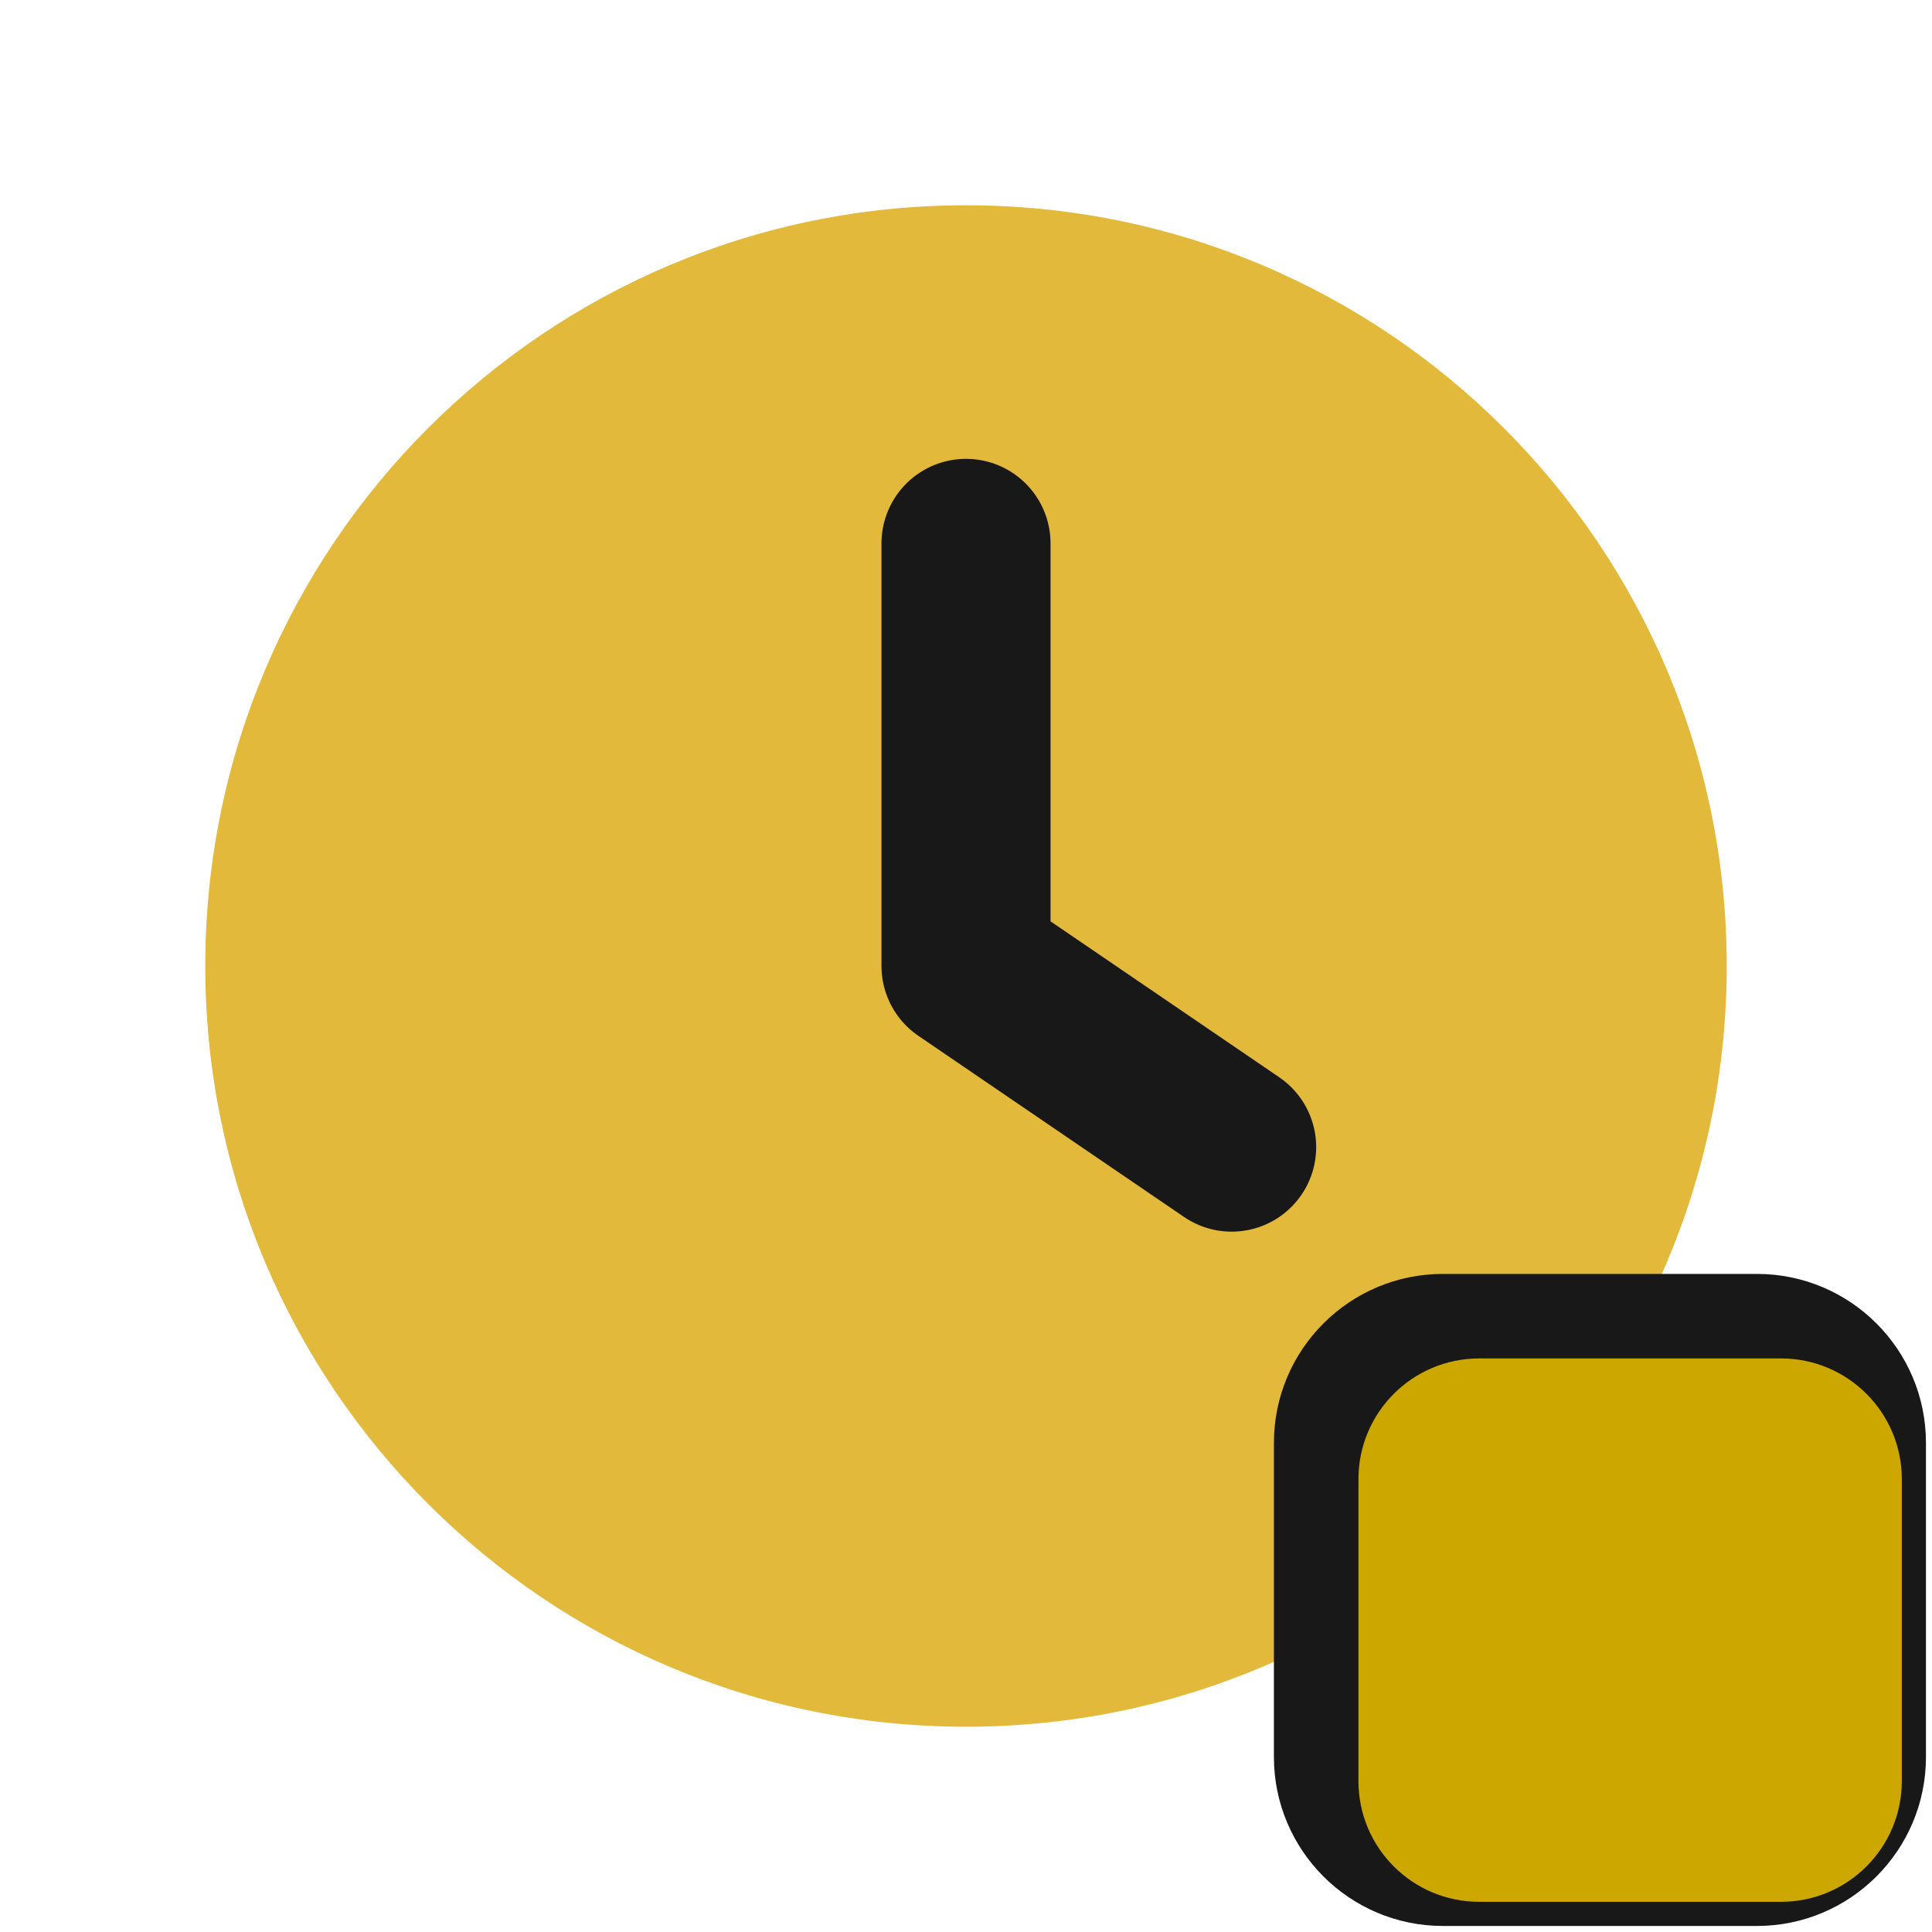
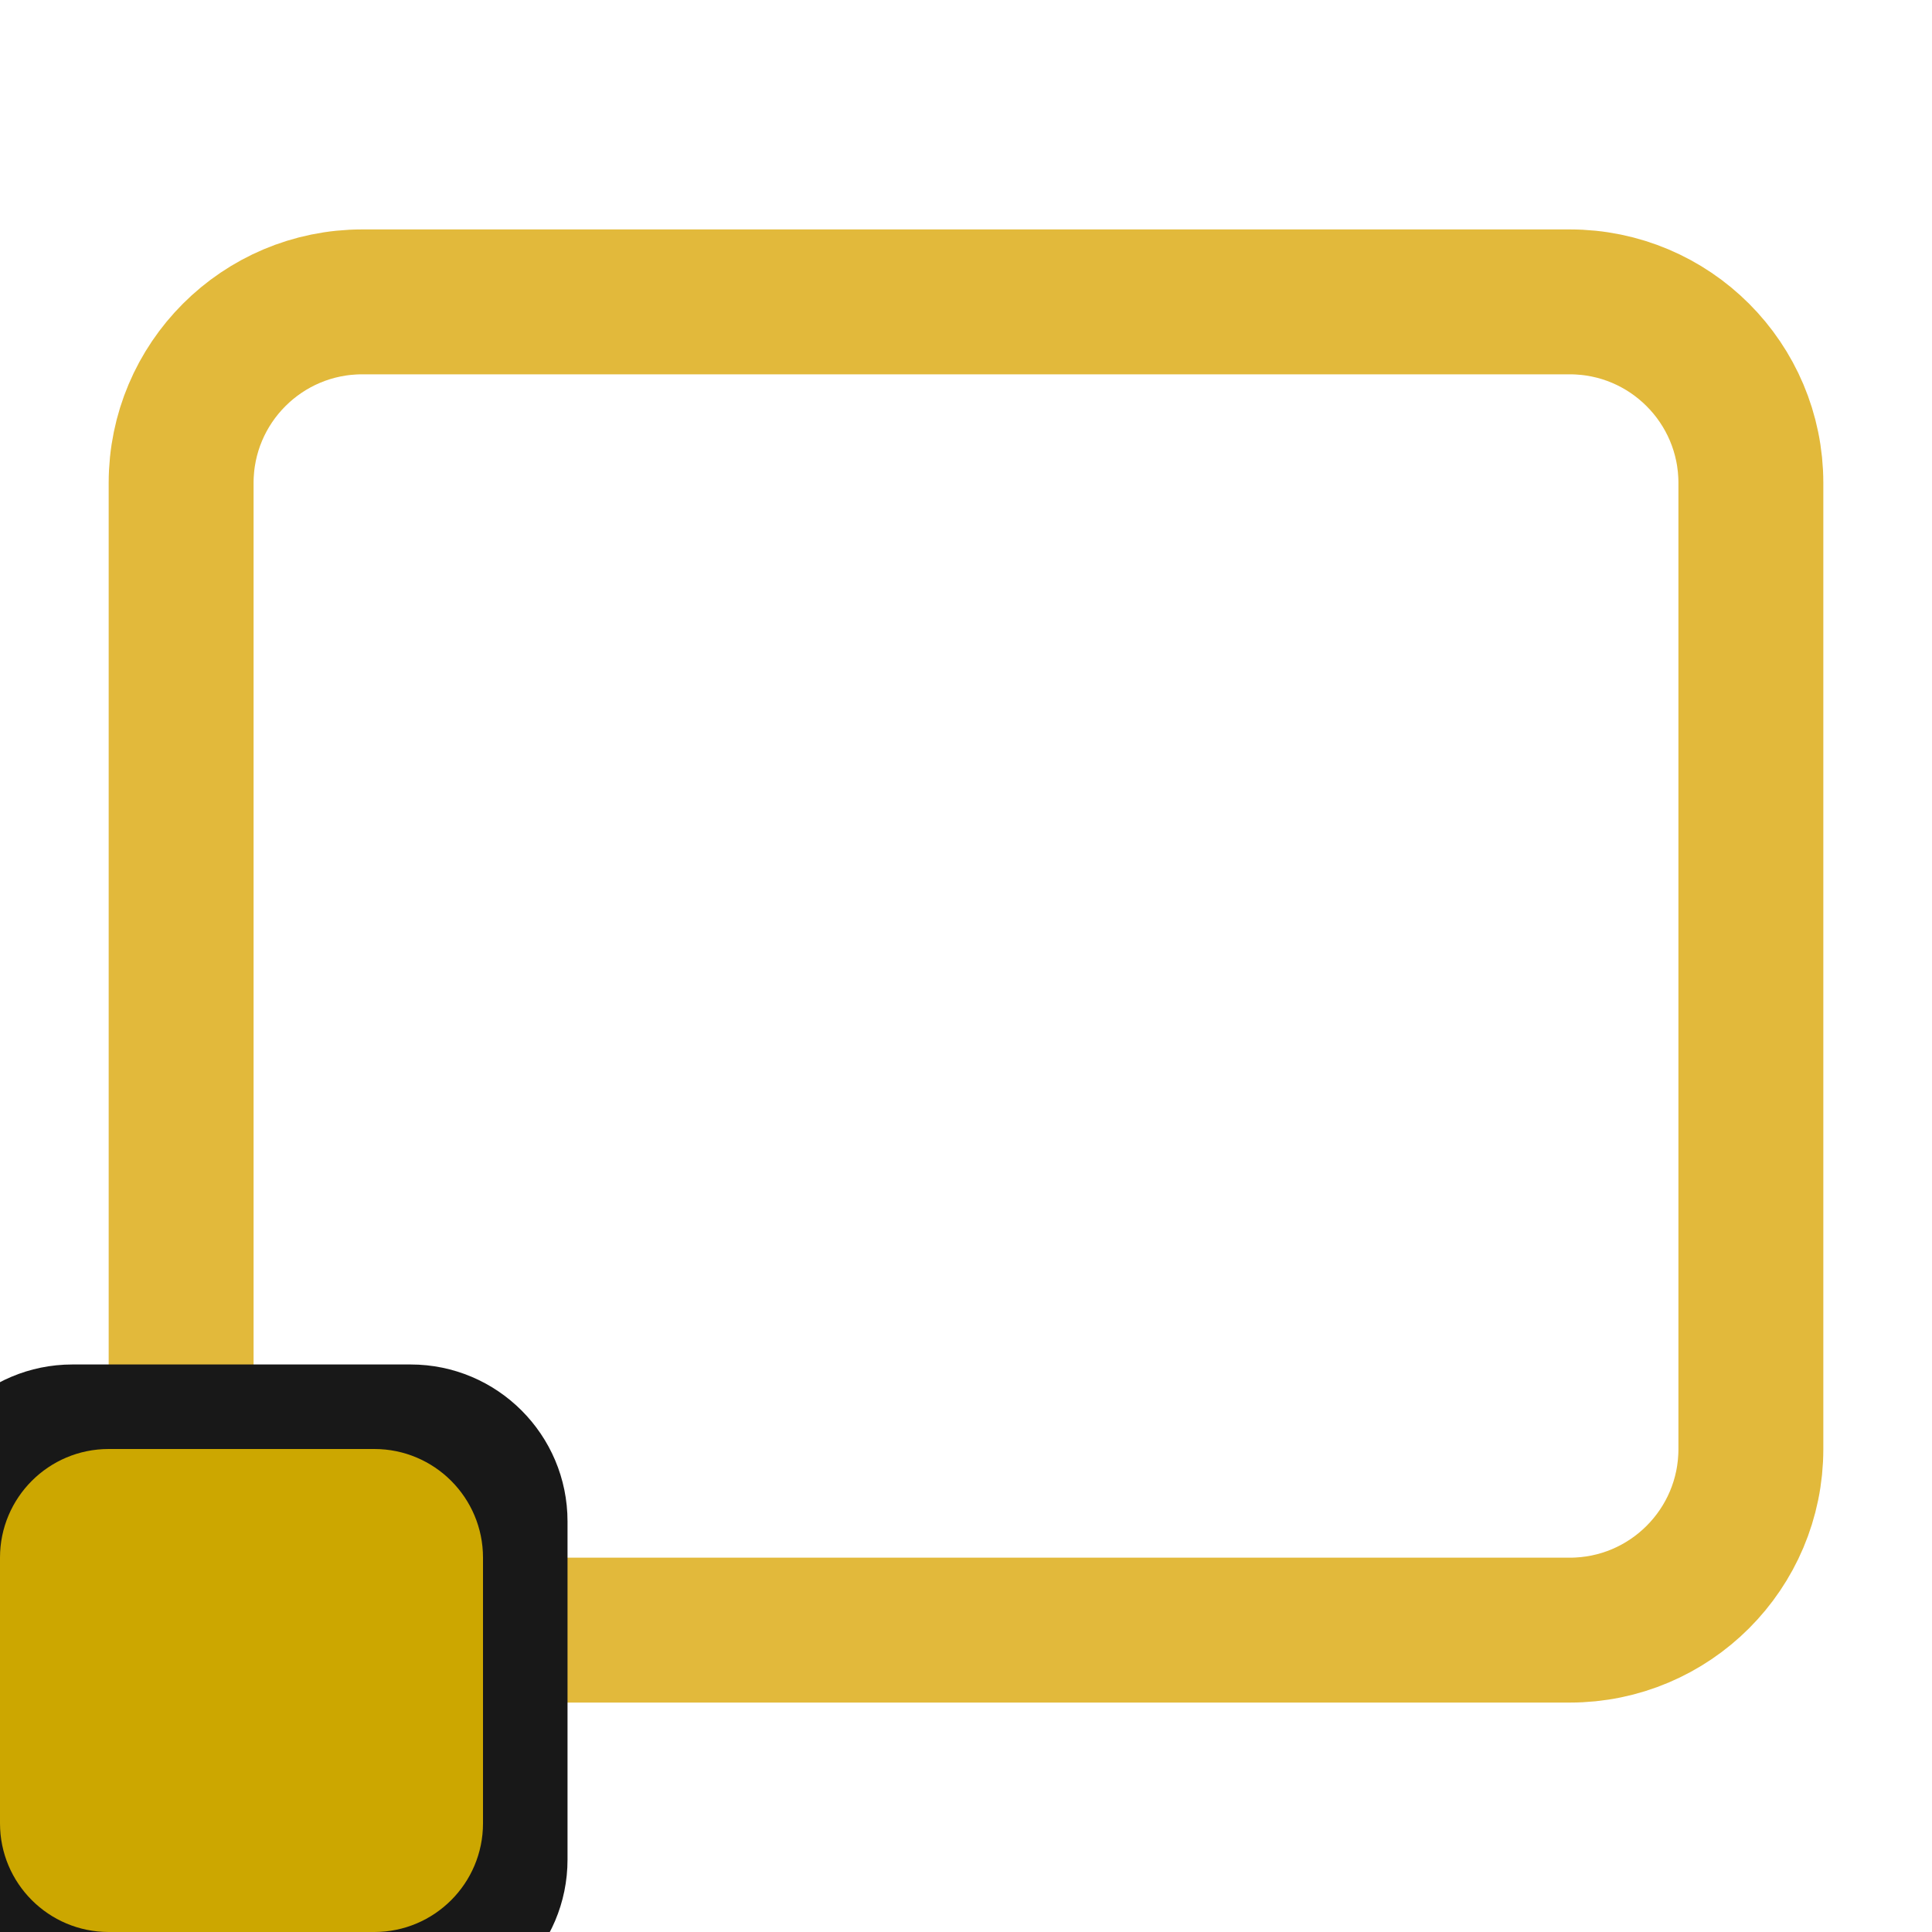
- <svg xmlns="http://www.w3.org/2000/svg" width="16" height="16" viewBox="0 0 16 16" fill="none" stroke="#181818" stroke-width="1.4" stroke-linecap="round" stroke-linejoin="round">
-   <circle cx="8" cy="8" r="6.3" fill="#E2B93B" stroke="none" />
-   <path d="M8 4.5V8l2.2 1.5" />
-   <rect x="10.55" y="10.55" width="5.4" height="5.4" rx="1.4" fill="#181818" stroke="none" />
-   <rect x="11.25" y="11.25" width="4.5" height="4.5" rx="1" fill="#CCA700" stroke="none" />
+ <svg xmlns="http://www.w3.org/2000/svg" width="16" height="16" viewBox="0 0 16 16" fill="none" stroke="#E2B93B" stroke-width="1.2" stroke-linecap="round" stroke-linejoin="round">
+   <rect x="1.5" y="2.5" width="13" height="11" rx="1.5" />
+   <rect x="-0.7" y="11.3" width="5.4" height="5.4" rx="1.3" fill="#181818" stroke="none" />
+   <rect x="0" y="12" width="4" height="4" rx="0.9" fill="#CCA700" stroke="none" />
</svg>
